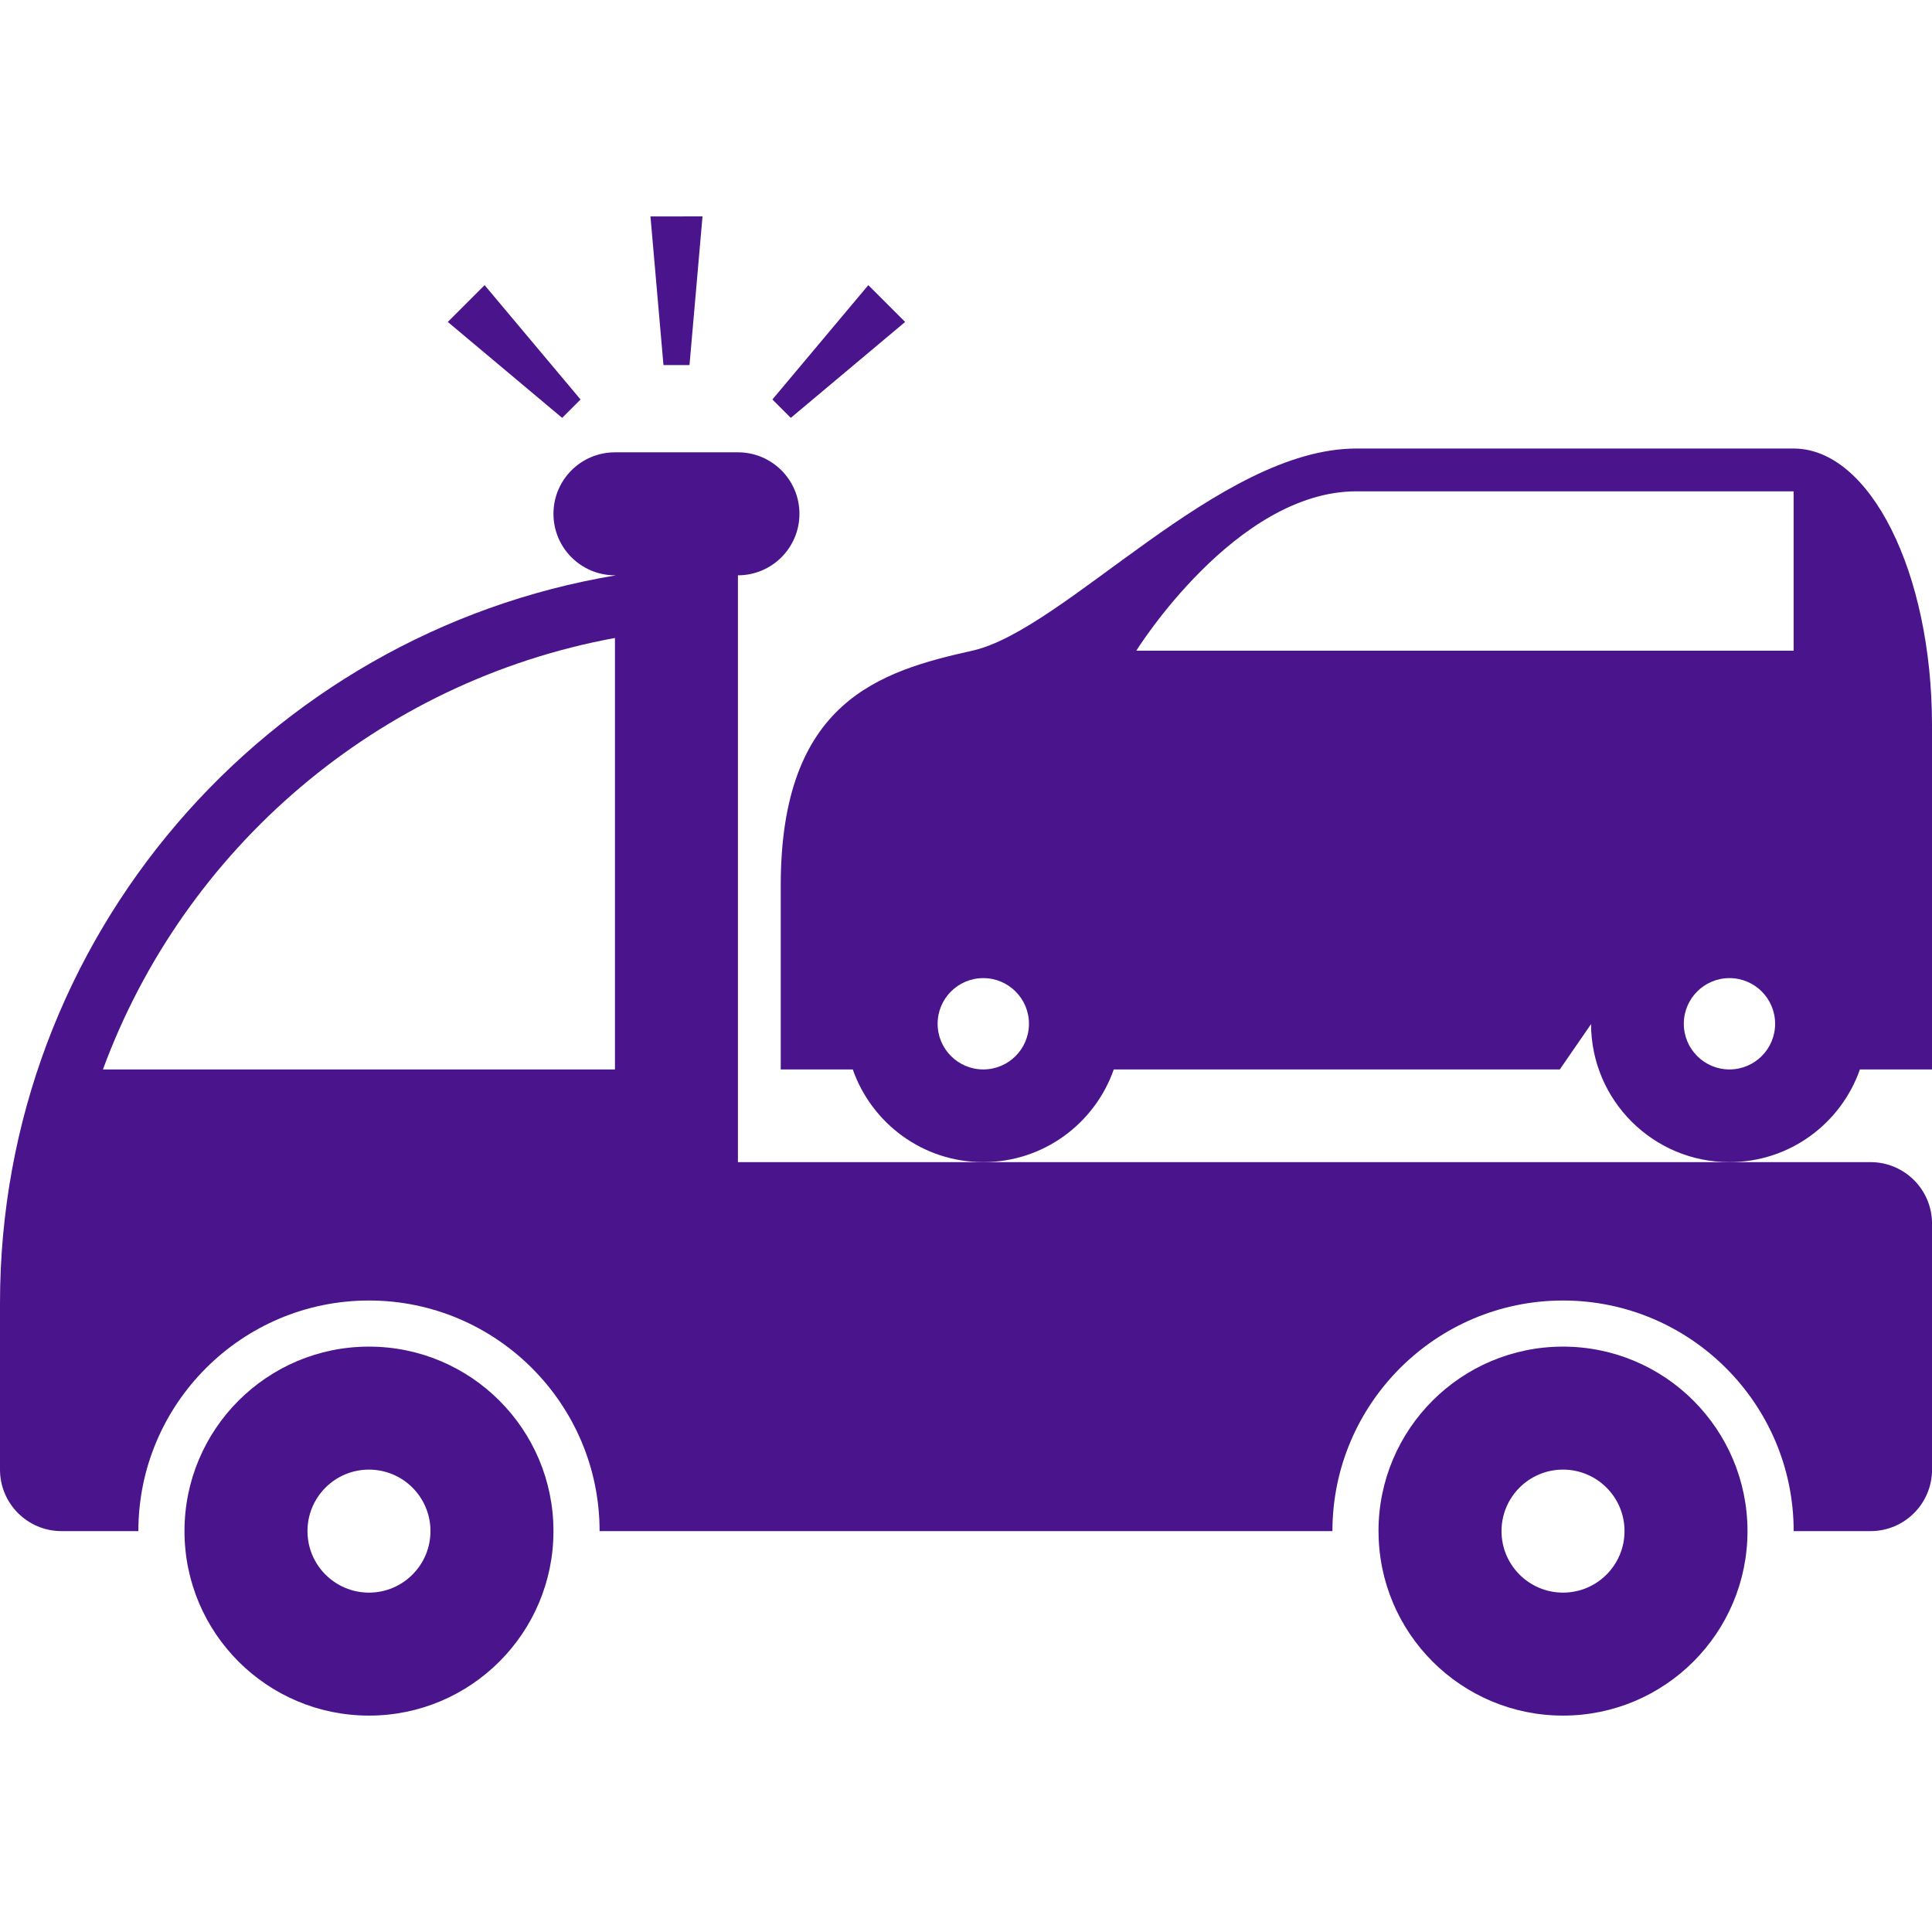
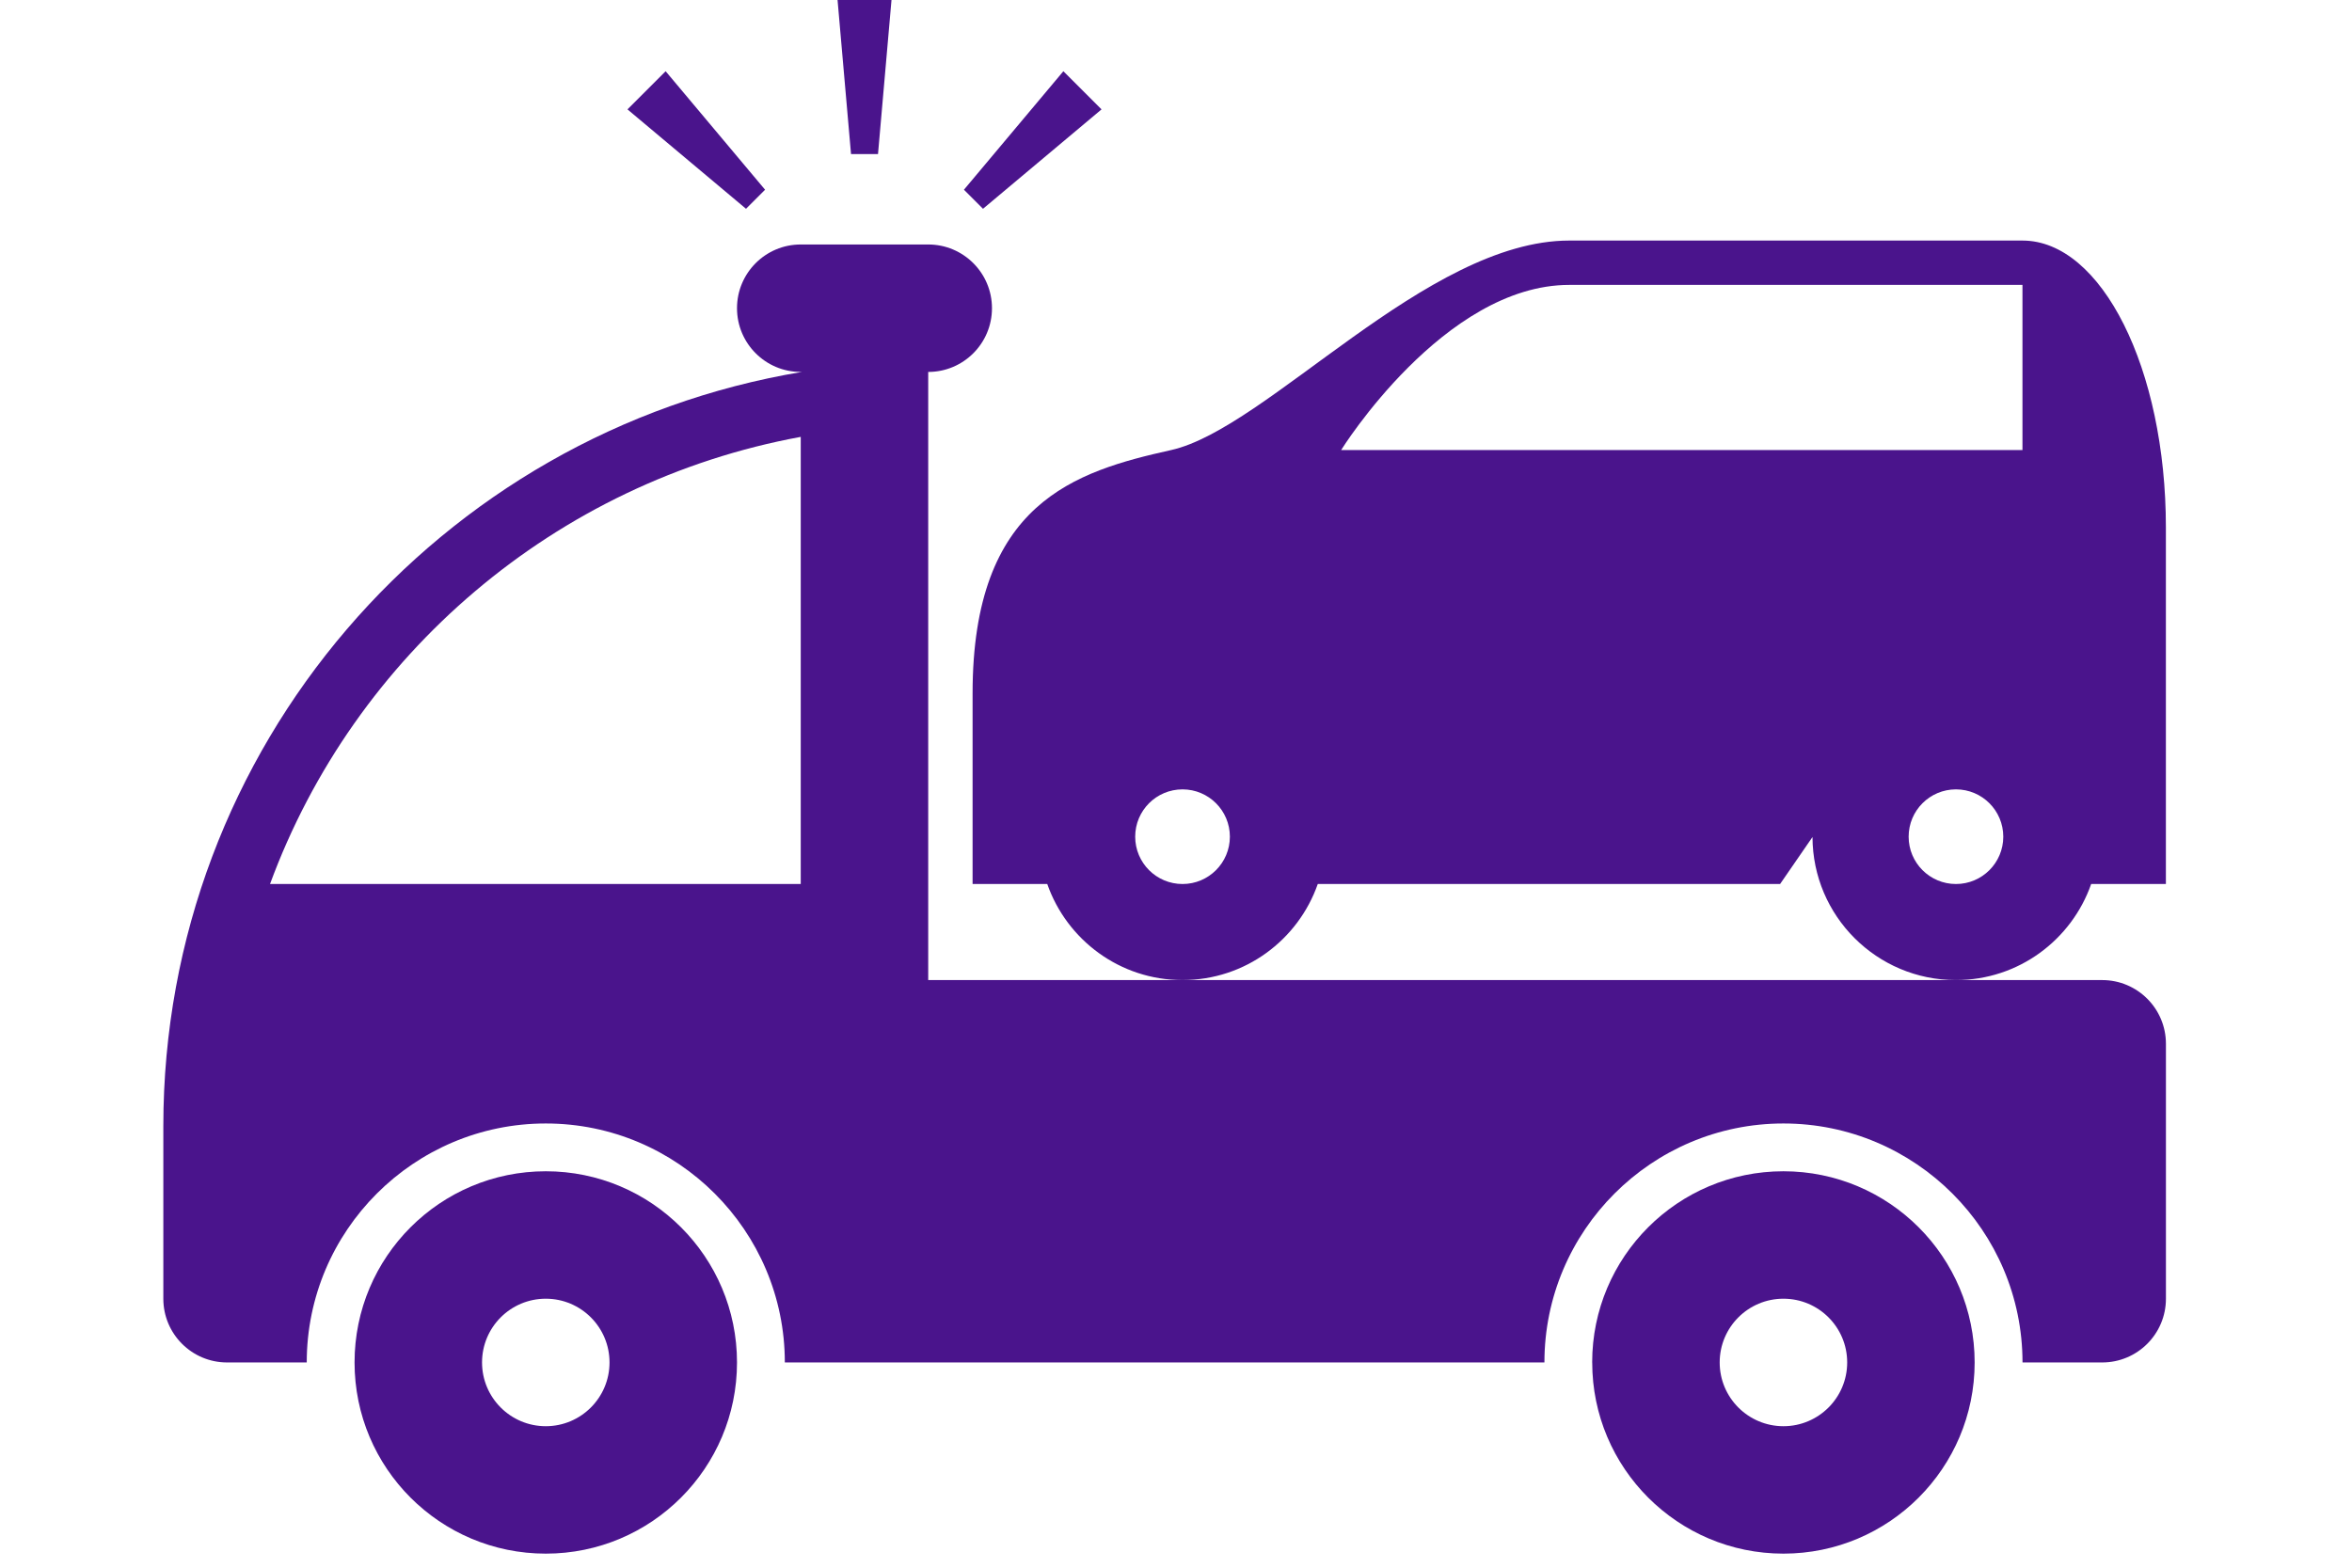
- <svg xmlns="http://www.w3.org/2000/svg" version="1.1" id="Layer_1" x="0px" y="0px" width="512px" height="512px" viewBox="0 0 512 512" enable-background="new 0 0 512 512" xml:space="preserve">
-   <path fill="#4A148C" d="M414.208,356.869c-26.998,0-48.892,21.889-48.892,48.891h0.011c0,26.998,21.883,48.887,48.886,48.892  c26.998-0.006,48.891-21.889,48.891-48.892C463.104,378.758,441.211,356.869,414.208,356.869z M414.218,422.062  c-9.001,0-16.302-7.303-16.302-16.304s7.301-16.297,16.302-16.297s16.298,7.296,16.298,16.297S423.219,422.062,414.218,422.062z" />
-   <polygon fill="#4A148C" points="153.851,105.866 128.425,75.566 118.671,85.32 148.977,110.74 " />
-   <path fill="#4A148C" d="M97.782,356.869c-27.003,0-48.891,21.889-48.891,48.891c0,27.003,21.888,48.892,48.891,48.892  c26.998,0,48.891-21.889,48.891-48.892C146.673,378.758,124.779,356.869,97.782,356.869z M97.782,422.062  c-9.001,0-16.297-7.303-16.297-16.304s7.296-16.297,16.297-16.297s16.297,7.296,16.297,16.297S106.778,422.062,97.782,422.062z" />
-   <polygon fill="#4A148C" points="182.723,96.752 186.173,57.349 172.38,57.354 175.826,96.752 " />
-   <polygon fill="#4A148C" points="239.872,85.32 230.113,75.566 204.692,105.866 209.567,110.74 " />
-   <path fill="#4A148C" d="M195.559,307.979V152.463c9.001,0,16.302-7.296,16.302-16.297s-7.296-16.297-16.302-16.297H162.97  c-9.001,0-16.297,7.296-16.297,16.297s7.296,16.297,16.297,16.297h0.292C70.636,167.864,0,248.32,0,345.318v11.551v32.594  c0,9.001,7.296,16.297,16.297,16.297h20.368c0-33.693,27.417-61.111,61.117-61.111c33.7,0,61.118,27.412,61.118,61.111h194.206  c0-33.693,27.414-61.111,61.112-61.111c33.7,0,61.123,27.412,61.123,61.111h20.372c9.001,0,16.297-7.296,16.297-16.297v-32.594  v-11.551v-21.043c0-9.001-7.296-16.298-16.297-16.298h-37.381H260.577L195.559,307.979L195.559,307.979z M162.975,283.412H27.279  c21.571-58.624,72.919-102.814,135.69-114.345v114.345H162.975z" />
-   <path fill="#4A148C" d="M475.33,118.866h-65.02h-50.855c-36.477,0-77.23,48.098-101.781,53.571  c-24.55,5.468-50.77,13.44-50.77,62.208v48.768h19.092c5.008,14.295,18.576,24.565,34.576,24.565  c16.005,0,29.582-10.271,34.586-24.565h109.484h8.721l8.283-12.021c0.047,20.209,16.45,36.588,36.67,36.588  c16,0,29.572-10.271,34.58-24.566H512v-48.768V192.2C512,151.701,495.58,118.866,475.33,118.866z M260.582,283.412  c-6.687,0-12.104-5.422-12.104-12.104c0-6.683,5.417-12.099,12.104-12.099c6.682,0,12.104,5.422,12.104,12.099  C272.686,277.996,267.264,283.412,260.582,283.412z M458.327,283.412c-6.688,0-12.099-5.422-12.099-12.104  c0-6.683,5.416-12.099,12.099-12.099c6.682,0,12.099,5.422,12.099,12.099C470.426,277.996,465.009,283.412,458.327,283.412z   M475.33,172.437H301.133c0,0,26.25-42.23,58.322-42.23H475.33V172.437z" />
+ <svg xmlns="http://www.w3.org/2000/svg" version="1.1" id="Layer_1" x="0px" y="0px" width="1080px" height="720px" viewBox="0 -104 1080 720" enable-background="new 0 -104 1080 720" xml:space="preserve">
+   <path fill="#4A148C" d="M818.909,433.932c-48.487,0-87.809,39.312-87.809,87.808h0.02c0,48.487,39.302,87.8,87.798,87.81  c48.488-0.013,87.807-39.313,87.807-87.81S867.406,433.932,818.909,433.932z M818.927,551.019  c-16.166,0-29.277-13.118-29.277-29.283s13.111-29.27,29.277-29.27s29.271,13.104,29.271,29.27S835.093,551.019,818.927,551.019z" />
+   <polygon fill="#4A148C" points="351.313,-16.864 305.648,-71.283 288.131,-53.765 342.56,-8.111 " />
+   <path fill="#4A148C" d="M250.615,433.932c-48.498,0-87.808,39.312-87.808,87.808s39.31,87.81,87.808,87.81  c48.486,0,87.807-39.313,87.807-87.81S299.1,433.932,250.615,433.932z M250.615,551.019c-16.166,0-29.271-13.118-29.271-29.283  s13.104-29.27,29.271-29.27c16.165,0,29.269,13.104,29.269,29.27S266.771,551.019,250.615,551.019z" />
+   <polygon fill="#4A148C" points="403.167,-33.233 409.362,-104 384.591,-103.991 390.78,-33.233 " />
+   <polygon fill="#4A148C" points="505.805,-53.765 488.278,-71.283 442.623,-16.864 451.379,-8.111 " />
+   <path fill="#4A148C" d="M426.22,346.126V66.823c16.166,0,29.278-13.104,29.278-29.269c0-16.166-13.104-29.269-29.278-29.269h-58.528  c-16.167,0-29.27,13.103-29.27,29.269c0,16.165,13.103,29.269,29.27,29.269h0.524C201.861,94.483,75,238.98,75,413.188v20.744  v58.538c0,16.165,13.103,29.27,29.269,29.27h36.581c0-60.512,49.24-109.753,109.766-109.753  c60.523,0,109.766,49.229,109.766,109.753h348.79c0-60.512,49.234-109.753,109.756-109.753c60.524,0,109.776,49.229,109.776,109.753  h36.587c16.167,0,29.27-13.104,29.27-29.27v-58.538v-20.744v-37.793c0-16.166-13.103-29.272-29.27-29.272h-67.136H542.991  L426.22,346.126L426.22,346.126z M367.7,302.005H123.992c38.742-105.288,130.962-184.652,243.696-205.362v205.362H367.7z" />
+   <path fill="#4A148C" d="M928.684,6.483H811.908h-91.334c-65.511,0-138.705,86.382-182.797,96.212  c-44.092,9.82-91.182,24.138-91.182,111.724v87.587h34.289c8.994,25.673,33.361,44.116,62.098,44.116  c28.745,0,53.129-18.445,62.116-44.116h196.63h15.664l14.876-21.59c0.085,36.296,29.542,65.712,65.858,65.712  c28.736,0,53.11-18.447,62.105-44.121h34.31v-87.586V138.19C994.542,65.455,965.053,6.483,928.684,6.483z M543,302.005  c-12.009,0-21.738-9.737-21.738-21.737c0-12.005,9.729-21.731,21.738-21.731c12,0,21.738,9.738,21.738,21.731  C564.738,292.277,555,302.005,543,302.005z M898.146,302.005c-12.012,0-21.729-9.737-21.729-21.737  c0-12.005,9.725-21.731,21.729-21.731c12,0,21.729,9.738,21.729,21.731C919.875,292.277,910.146,302.005,898.146,302.005z   M928.684,102.695H615.828c0,0,47.145-75.844,104.746-75.844h208.109V102.695z" />
</svg>
